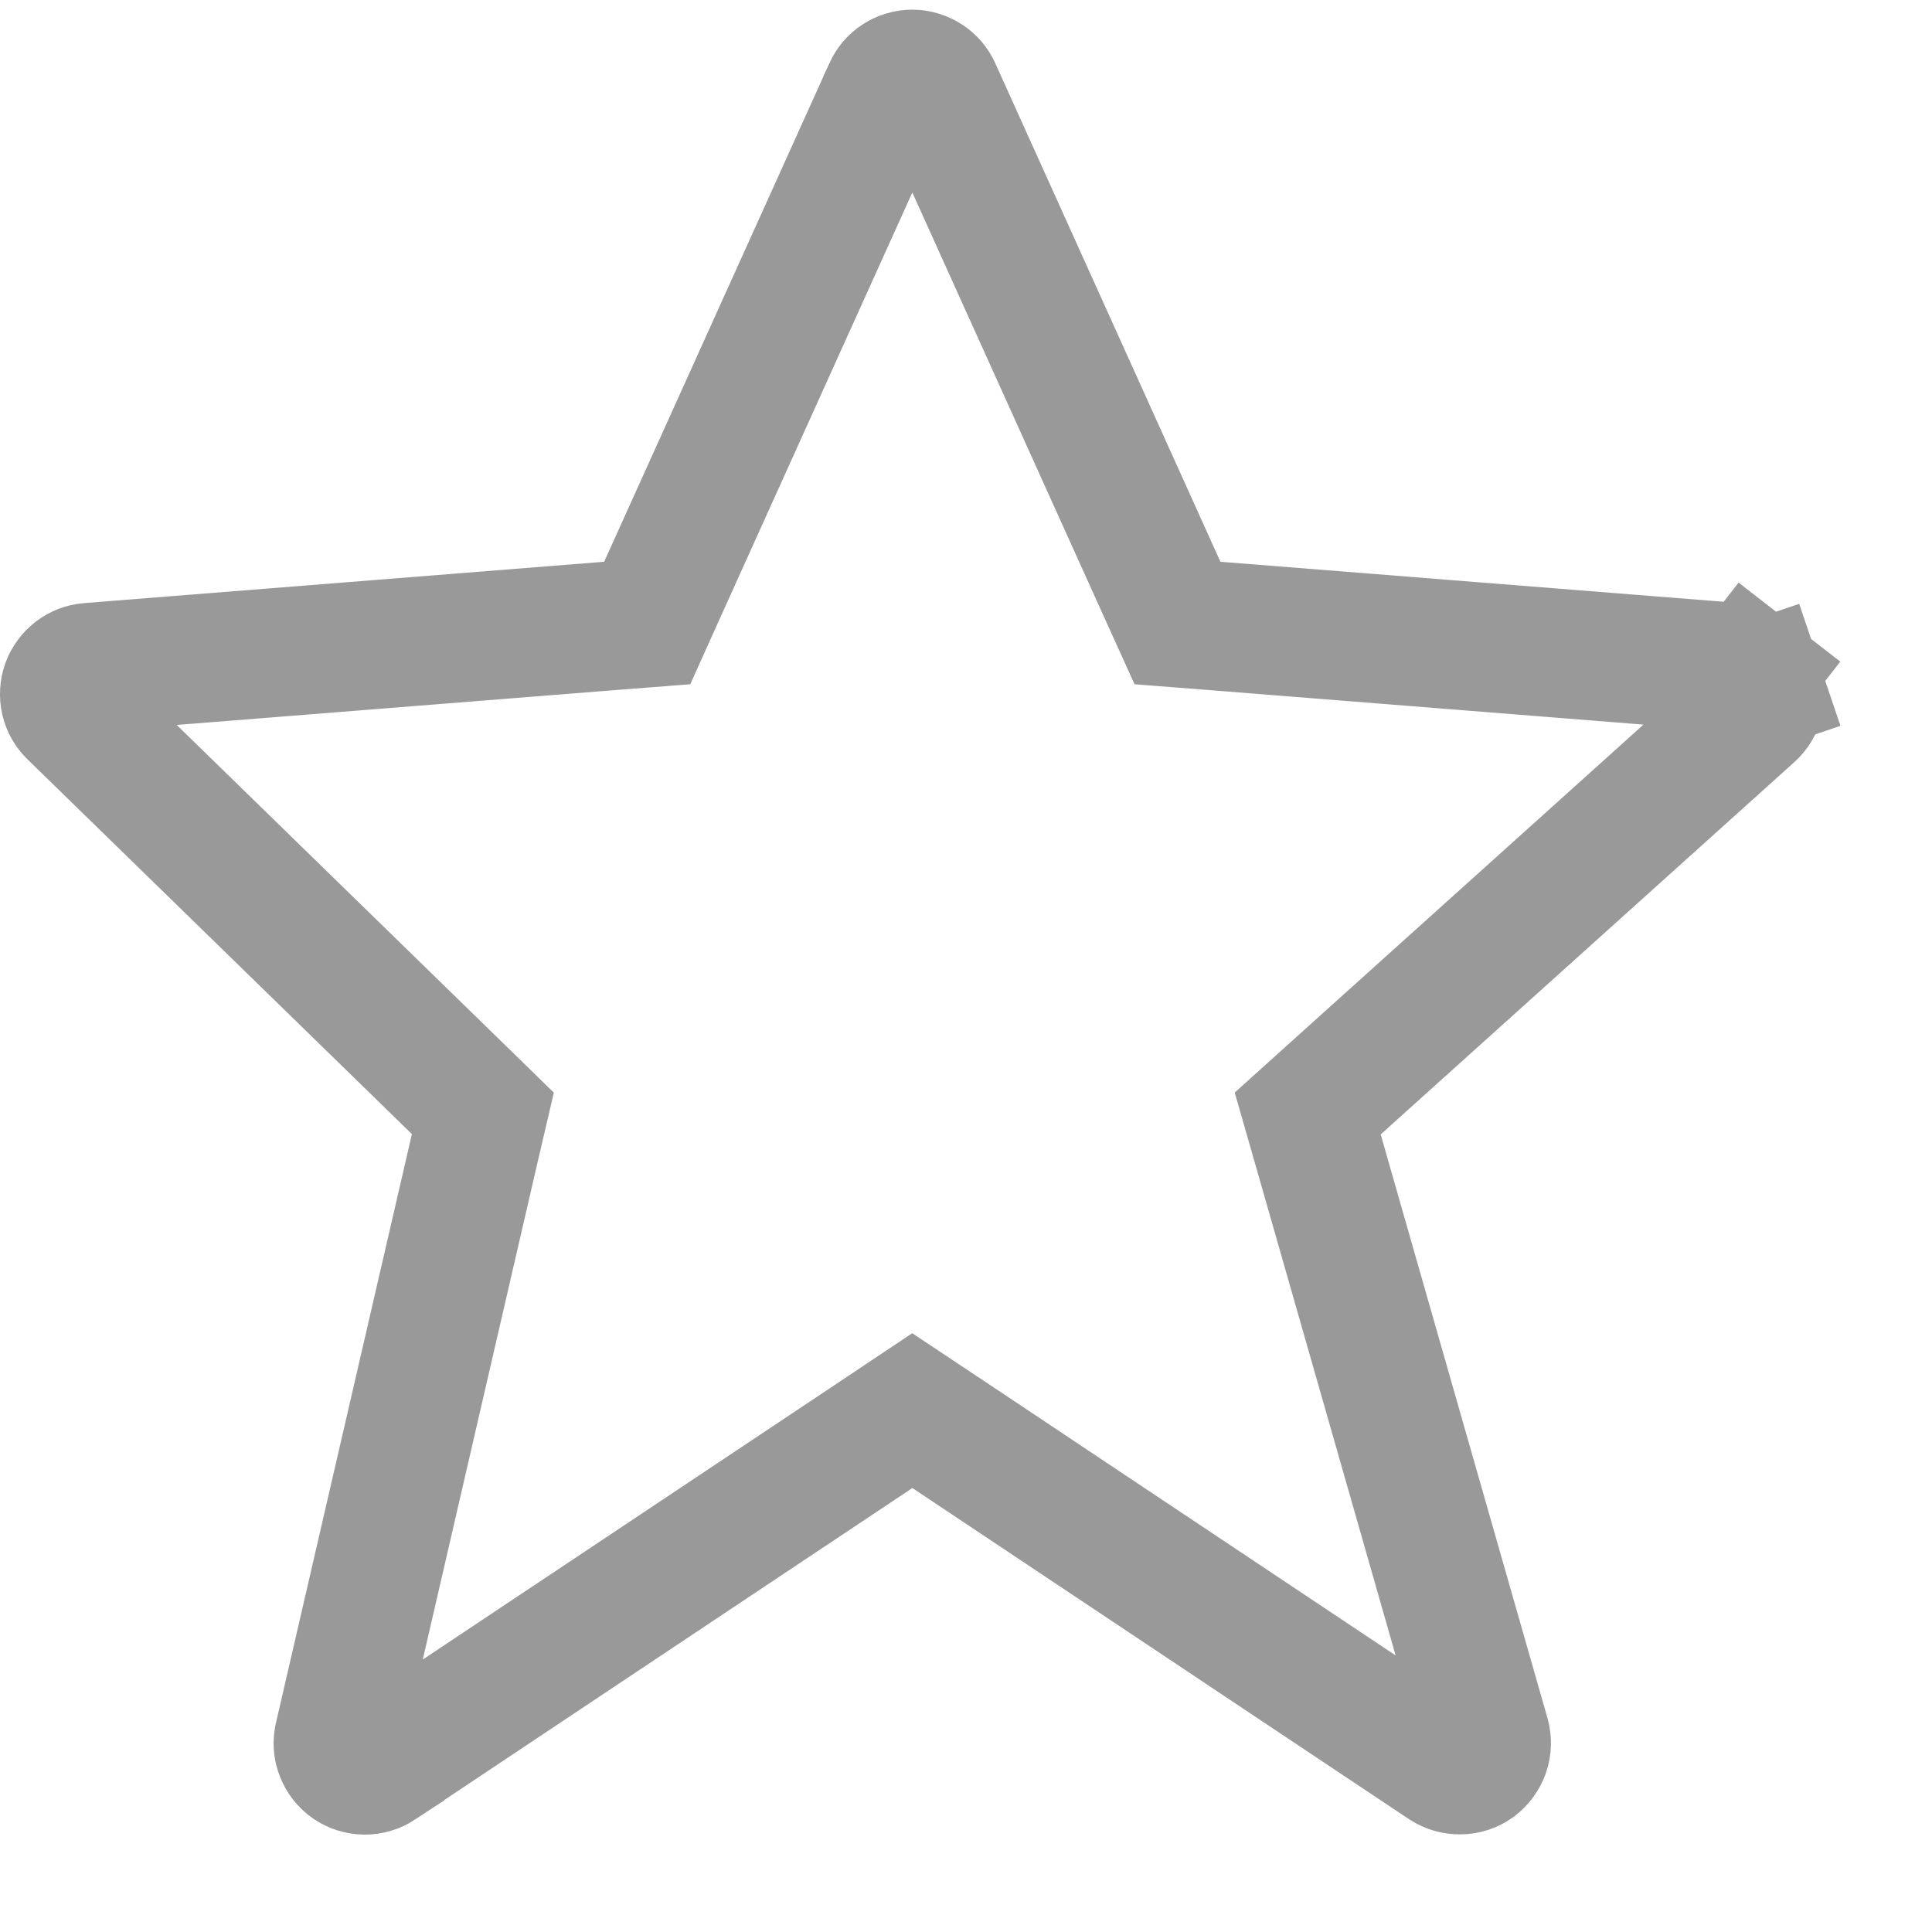
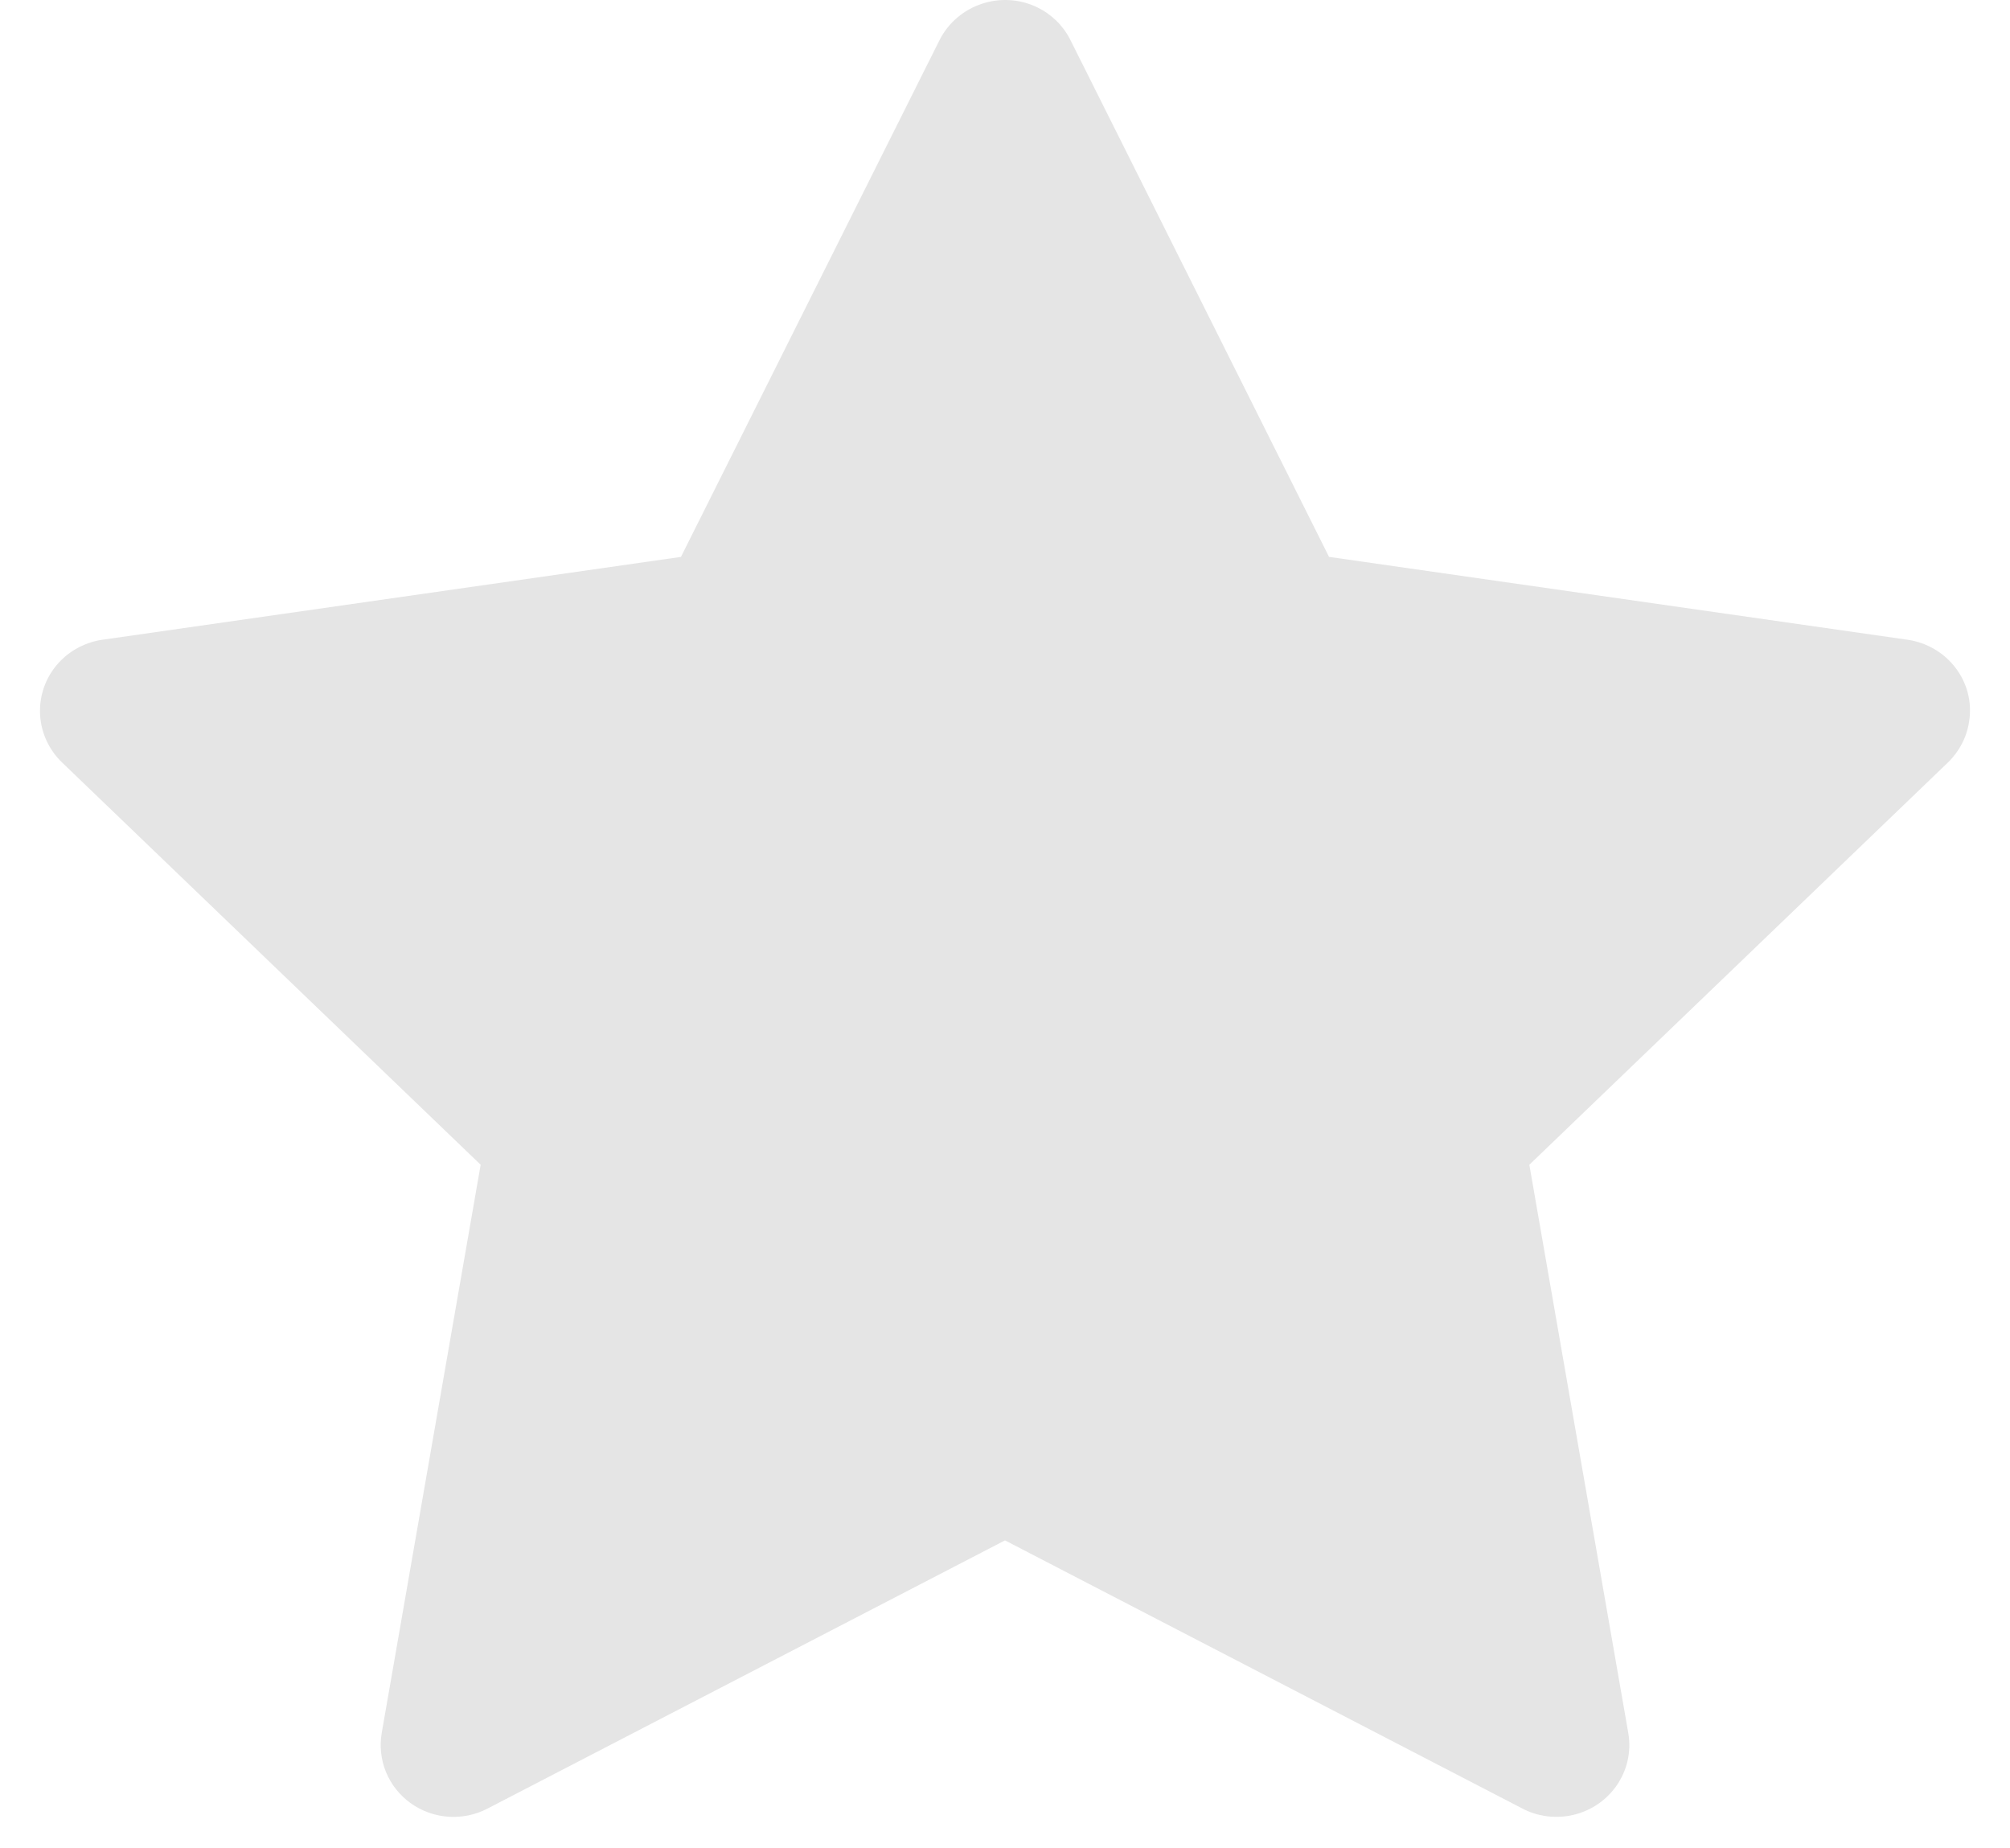
- <svg xmlns="http://www.w3.org/2000/svg" width="15" height="15" viewBox="0 0 15 15" fill="none">
-   <path d="M9.02 4.568L9.142 4.837L9.437 4.86L13.474 5.181C13.515 5.185 13.554 5.2 13.586 5.225L13.893 4.83L13.586 5.225C13.618 5.25 13.643 5.284 13.656 5.322L14.129 5.162L13.655 5.322C13.682 5.401 13.659 5.489 13.597 5.545C13.597 5.545 13.597 5.545 13.597 5.545L10.385 8.436L10.153 8.645L10.239 8.945L11.534 13.477C11.534 13.477 11.534 13.477 11.534 13.477C11.545 13.518 11.544 13.562 11.53 13.602C11.516 13.642 11.49 13.677 11.456 13.703C11.421 13.728 11.38 13.742 11.337 13.742C11.294 13.743 11.253 13.731 11.217 13.708C11.217 13.708 11.217 13.708 11.217 13.708L7.361 11.137L7.083 10.952L6.806 11.137L2.949 13.708L2.949 13.709C2.914 13.732 2.873 13.744 2.831 13.744C2.789 13.743 2.749 13.731 2.714 13.707C2.68 13.683 2.654 13.65 2.639 13.611C2.623 13.572 2.62 13.529 2.63 13.488L2.63 13.488L3.685 8.918L3.749 8.644L3.547 8.447L0.563 5.538L0.563 5.538C0.534 5.51 0.514 5.475 0.505 5.436C0.496 5.397 0.499 5.356 0.512 5.318C0.526 5.281 0.55 5.248 0.582 5.223C0.614 5.199 0.652 5.184 0.692 5.181L0.692 5.181L4.73 4.86L5.025 4.837L5.146 4.568L6.894 0.699L6.894 0.698C6.911 0.661 6.937 0.63 6.971 0.608C7.004 0.587 7.043 0.575 7.083 0.575C7.123 0.575 7.162 0.587 7.196 0.609C7.229 0.63 7.256 0.661 7.272 0.698L7.272 0.698L7.273 0.7L9.02 4.568Z" stroke="#999999" />
+ <svg xmlns="http://www.w3.org/2000/svg" width="37" height="34" viewBox="0 0 37 34" fill="none">
+   <path d="M35.116 11.774L24.465 10.249L19.704 0.736C19.574 0.475 19.36 0.265 19.096 0.136C18.433 -0.186 17.628 0.083 17.296 0.736L12.535 10.249L1.884 11.774C1.591 11.816 1.322 11.952 1.117 12.159C0.868 12.411 0.731 12.749 0.736 13.101C0.741 13.452 0.887 13.787 1.142 14.032L8.848 21.436L7.027 31.892C6.985 32.135 7.012 32.386 7.106 32.614C7.2 32.843 7.358 33.041 7.56 33.186C7.763 33.331 8.003 33.417 8.253 33.435C8.502 33.452 8.752 33.401 8.974 33.285L18.5 28.349L28.026 33.285C28.287 33.422 28.589 33.467 28.878 33.418C29.608 33.294 30.099 32.611 29.973 31.892L28.152 21.436L35.858 14.032C36.068 13.829 36.206 13.565 36.248 13.275C36.362 12.552 35.85 11.882 35.116 11.774Z" fill="#E5E5E5" />
</svg>
